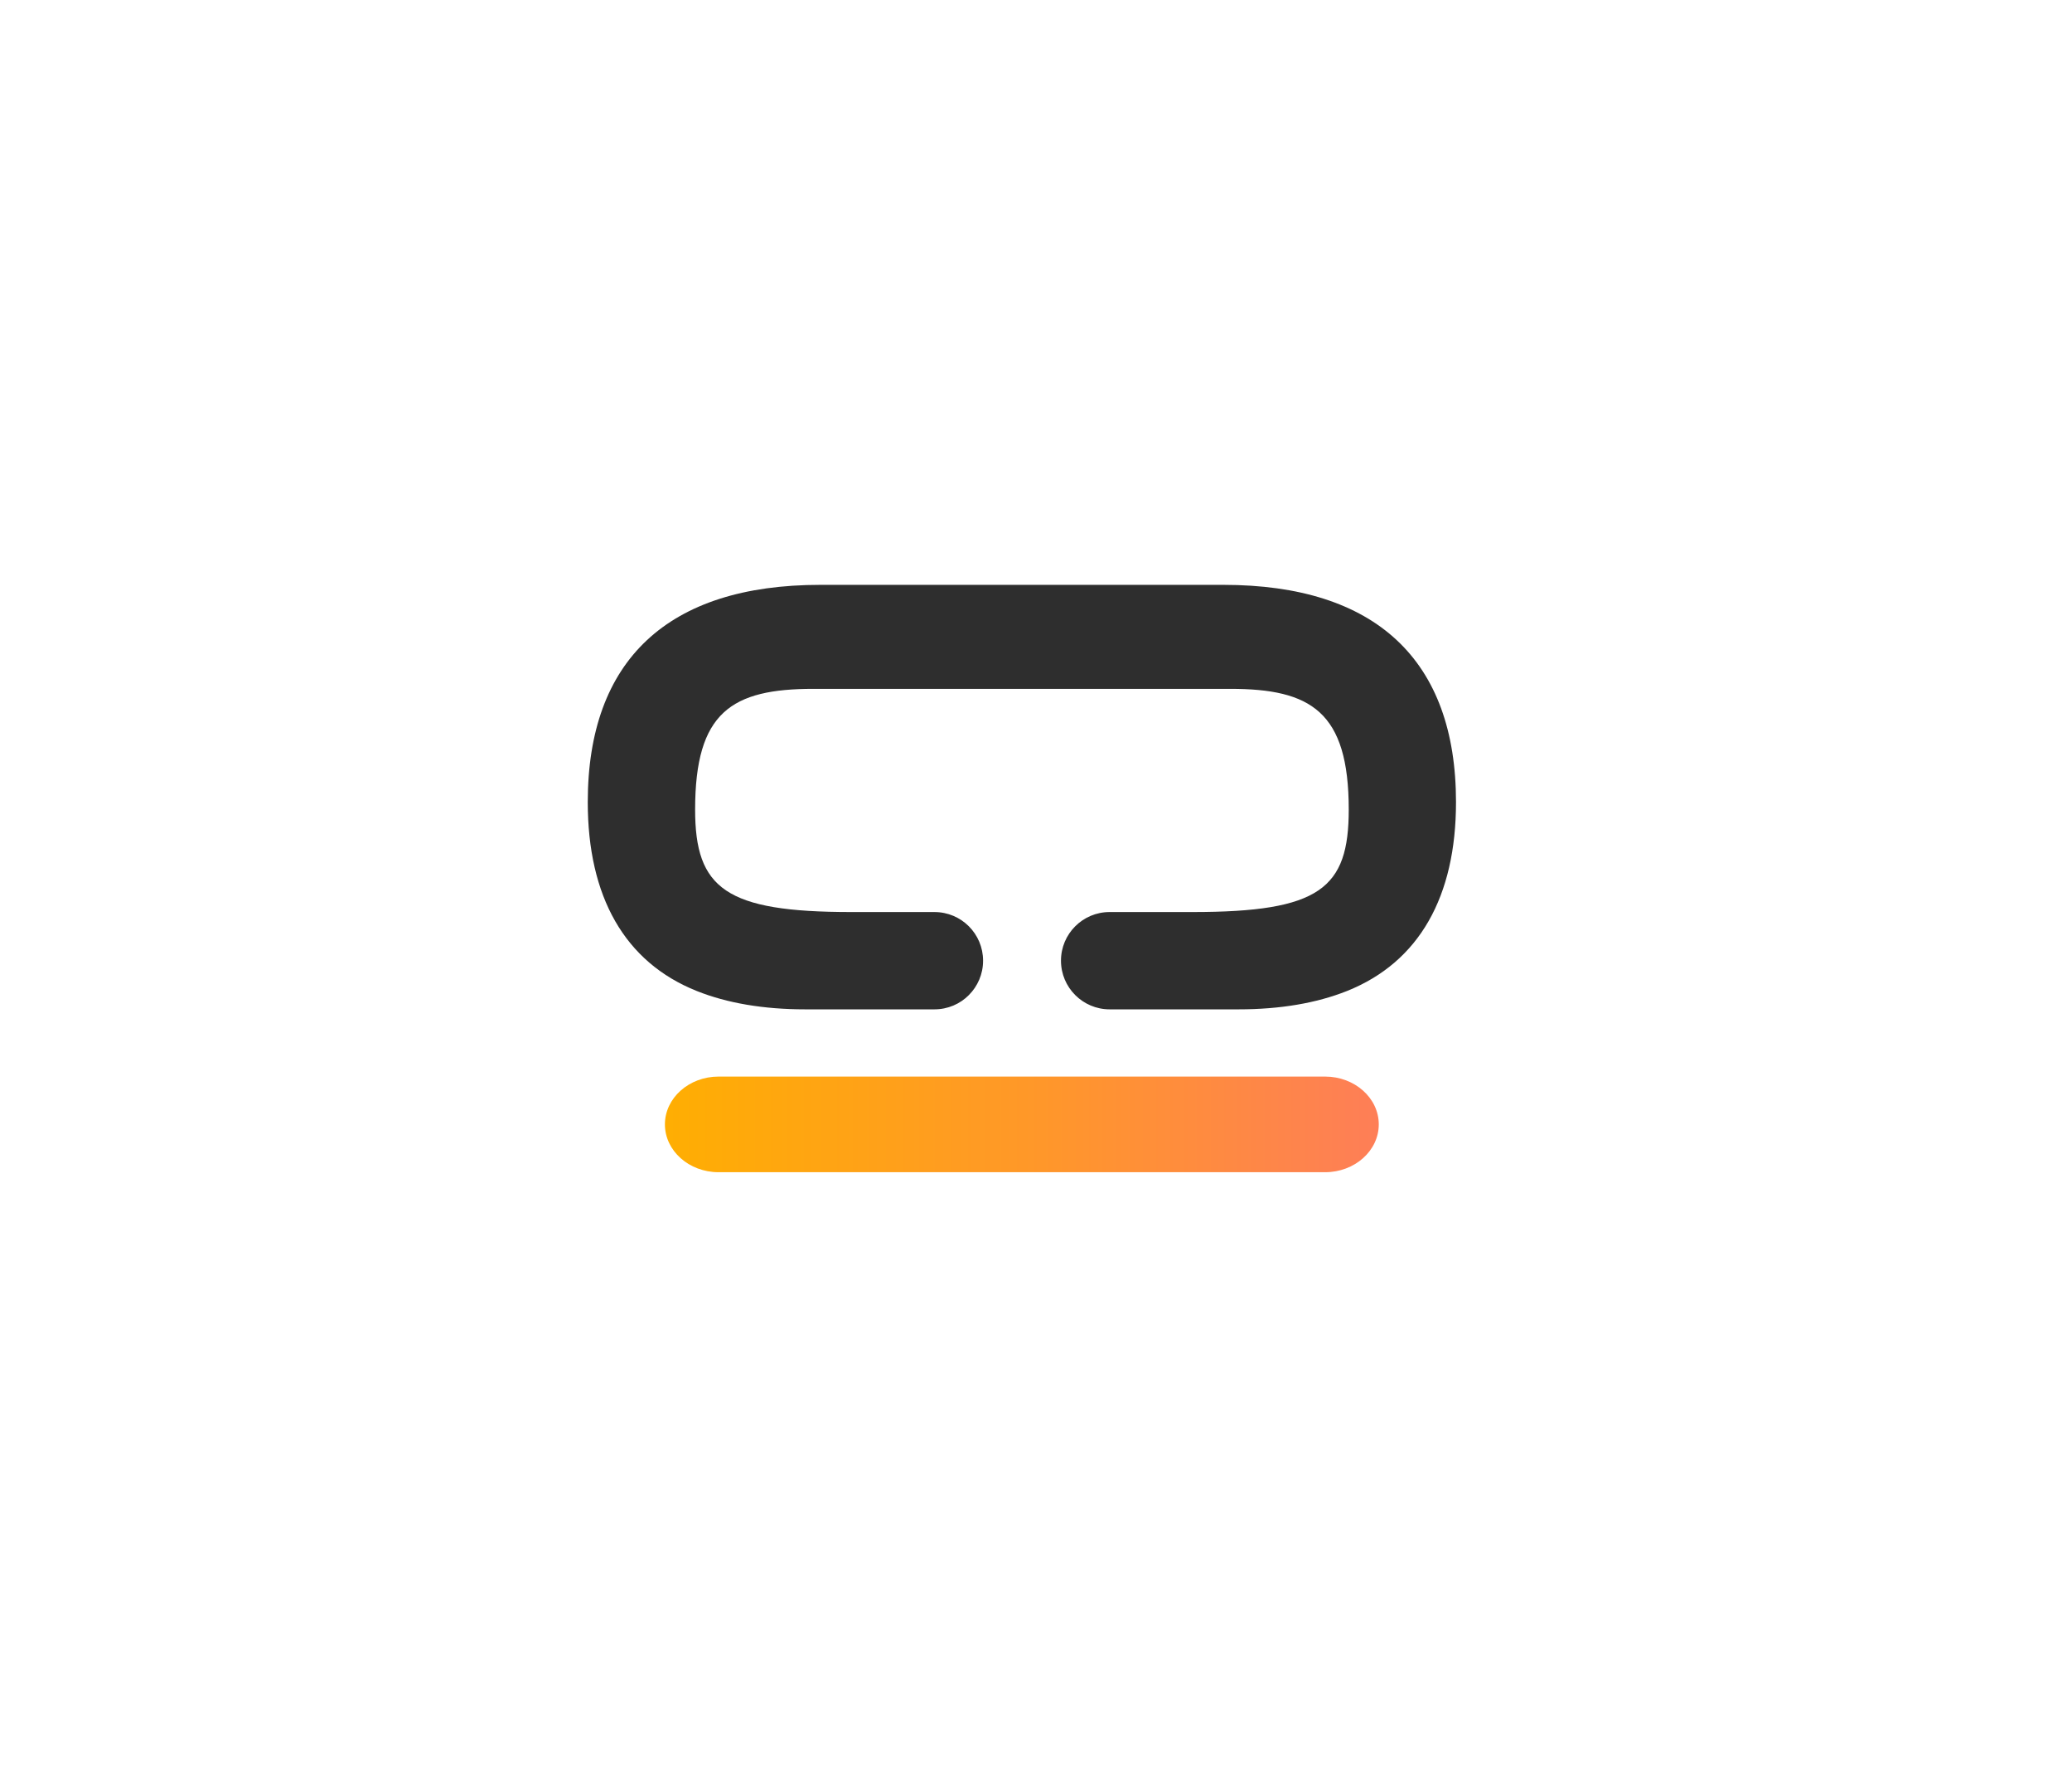
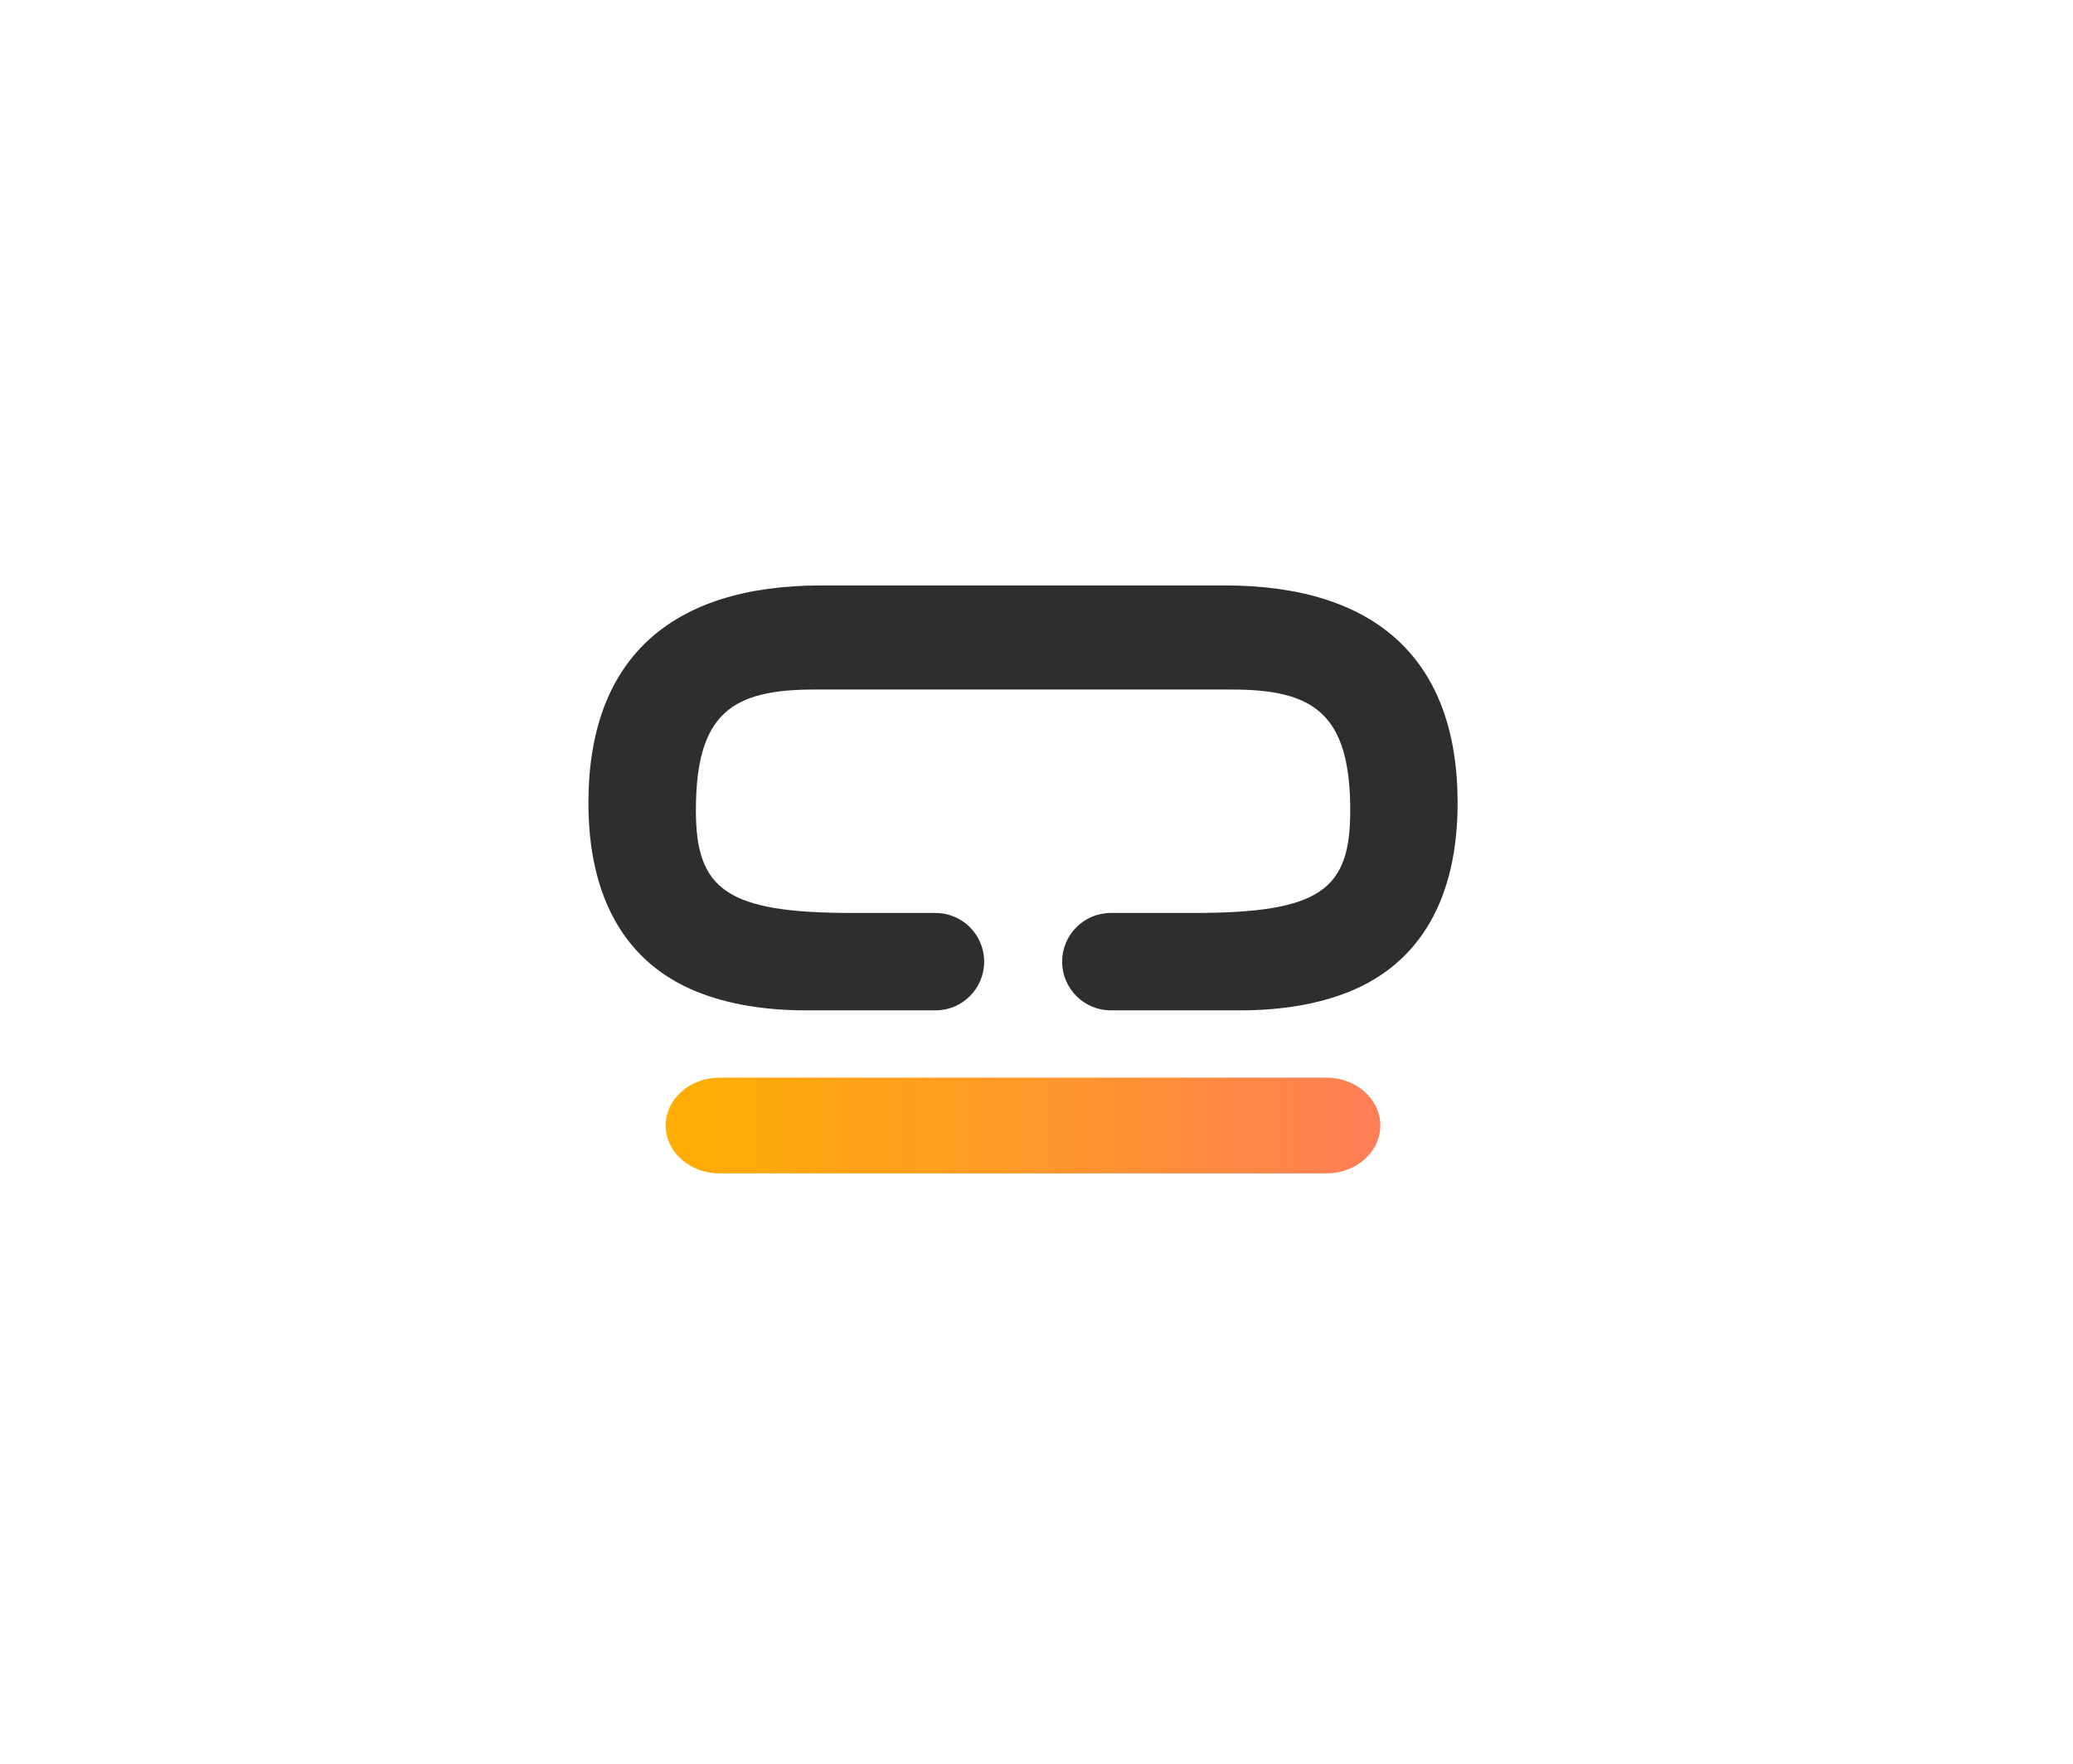
- <svg xmlns="http://www.w3.org/2000/svg" version="1.1" id="svg350" width="529.333" height="450.667" viewBox="0 0 529.333 450.667">
+ <svg xmlns="http://www.w3.org/2000/svg" viewBox="0 0 529 450" width="529" height="450">
  <defs id="defs354">
    <clipPath clipPathUnits="userSpaceOnUse" id="clipPath366">
      <path d="m 137.679,131.782 c -5.667,0 -10.279,-4.109 -10.279,-9.159 v 0 c 0,-5.051 4.612,-9.159 10.279,-9.159 v 0 h 116.219 c 5.667,0 10.278,4.108 10.278,9.159 v 0 c 0,5.05 -4.611,9.159 -10.278,9.159 v 0 z" id="path364" />
    </clipPath>
    <linearGradient x1="0" y1="0" x2="1" y2="0" gradientUnits="userSpaceOnUse" gradientTransform="matrix(136.7757,0,0,-136.7757,127.4006,122.6228)" spreadMethod="pad" id="linearGradient380">
      <stop style="stop-opacity:1;stop-color:#ffae02" offset="0" id="stop372" />
      <stop style="stop-opacity:1;stop-color:#ff972a" offset="0.528" id="stop374" />
      <stop style="stop-opacity:1;stop-color:#fe7e57" offset="1" id="stop376" />
      <stop style="stop-opacity:1;stop-color:#fe7e57" offset="1" id="stop378" />
    </linearGradient>
    <clipPath clipPathUnits="userSpaceOnUse" id="clipPath390">
      <path d="M 0,338 H 397 V 0 H 0 Z" id="path388" />
    </clipPath>
  </defs>
  <g id="g358" transform="matrix(1.333333,0,0,-1.333333,0,450.6667)">
    <g id="g360">
      <g id="g362" clip-path="url(#clipPath366)">
        <g id="g368">
          <g id="g370">
            <path d="m 137.679,131.782 c -5.667,0 -10.279,-4.109 -10.279,-9.159 v 0 c 0,-5.051 4.612,-9.159 10.279,-9.159 v 0 h 116.219 c 5.667,0 10.278,4.108 10.278,9.159 v 0 c 0,5.05 -4.611,9.159 -10.278,9.159 v 0 z" style="fill:url(#linearGradient380);stroke:none" id="path382" />
          </g>
        </g>
      </g>
    </g>
    <g id="g384">
      <g id="g386" clip-path="url(#clipPath390)">
        <g id="g392" transform="translate(278.9731,184.3507)">
          <path d="m 0,0 c 0,-18.063 -7.036,-30.65 -20.904,-36.183 -5.829,-2.32 -12.809,-3.508 -20.755,-3.508 h -24.709 c -5.142,0 -9.319,4.177 -9.319,9.32 0,2.58 1.039,4.901 2.728,6.59 1.69,1.689 4.01,2.729 6.591,2.729 h 15.891 c 24.394,0 29.926,4.511 29.926,19.622 0,18.806 -7.277,23.132 -22.723,23.132 h -79.827 c -15.687,0 -22.686,-4.437 -22.686,-23.132 0,-15.129 5.848,-19.622 29.908,-19.622 h 15.946 c 5.161,0 9.32,-4.177 9.32,-9.319 0,-2.581 -1.04,-4.902 -2.729,-6.591 -1.671,-1.689 -4.01,-2.729 -6.591,-2.729 h -24.765 c -7.964,0 -14.944,1.188 -20.755,3.508 -13.868,5.533 -20.903,18.12 -20.903,36.183 0,27.234 15.389,41.621 44.536,41.621 h 77.265 C -15.409,41.621 0,27.234 0,0" style="fill:#2e2e2e;fill-opacity:1;fill-rule:nonzero;stroke:none" id="path394" />
        </g>
      </g>
    </g>
  </g>
</svg>
